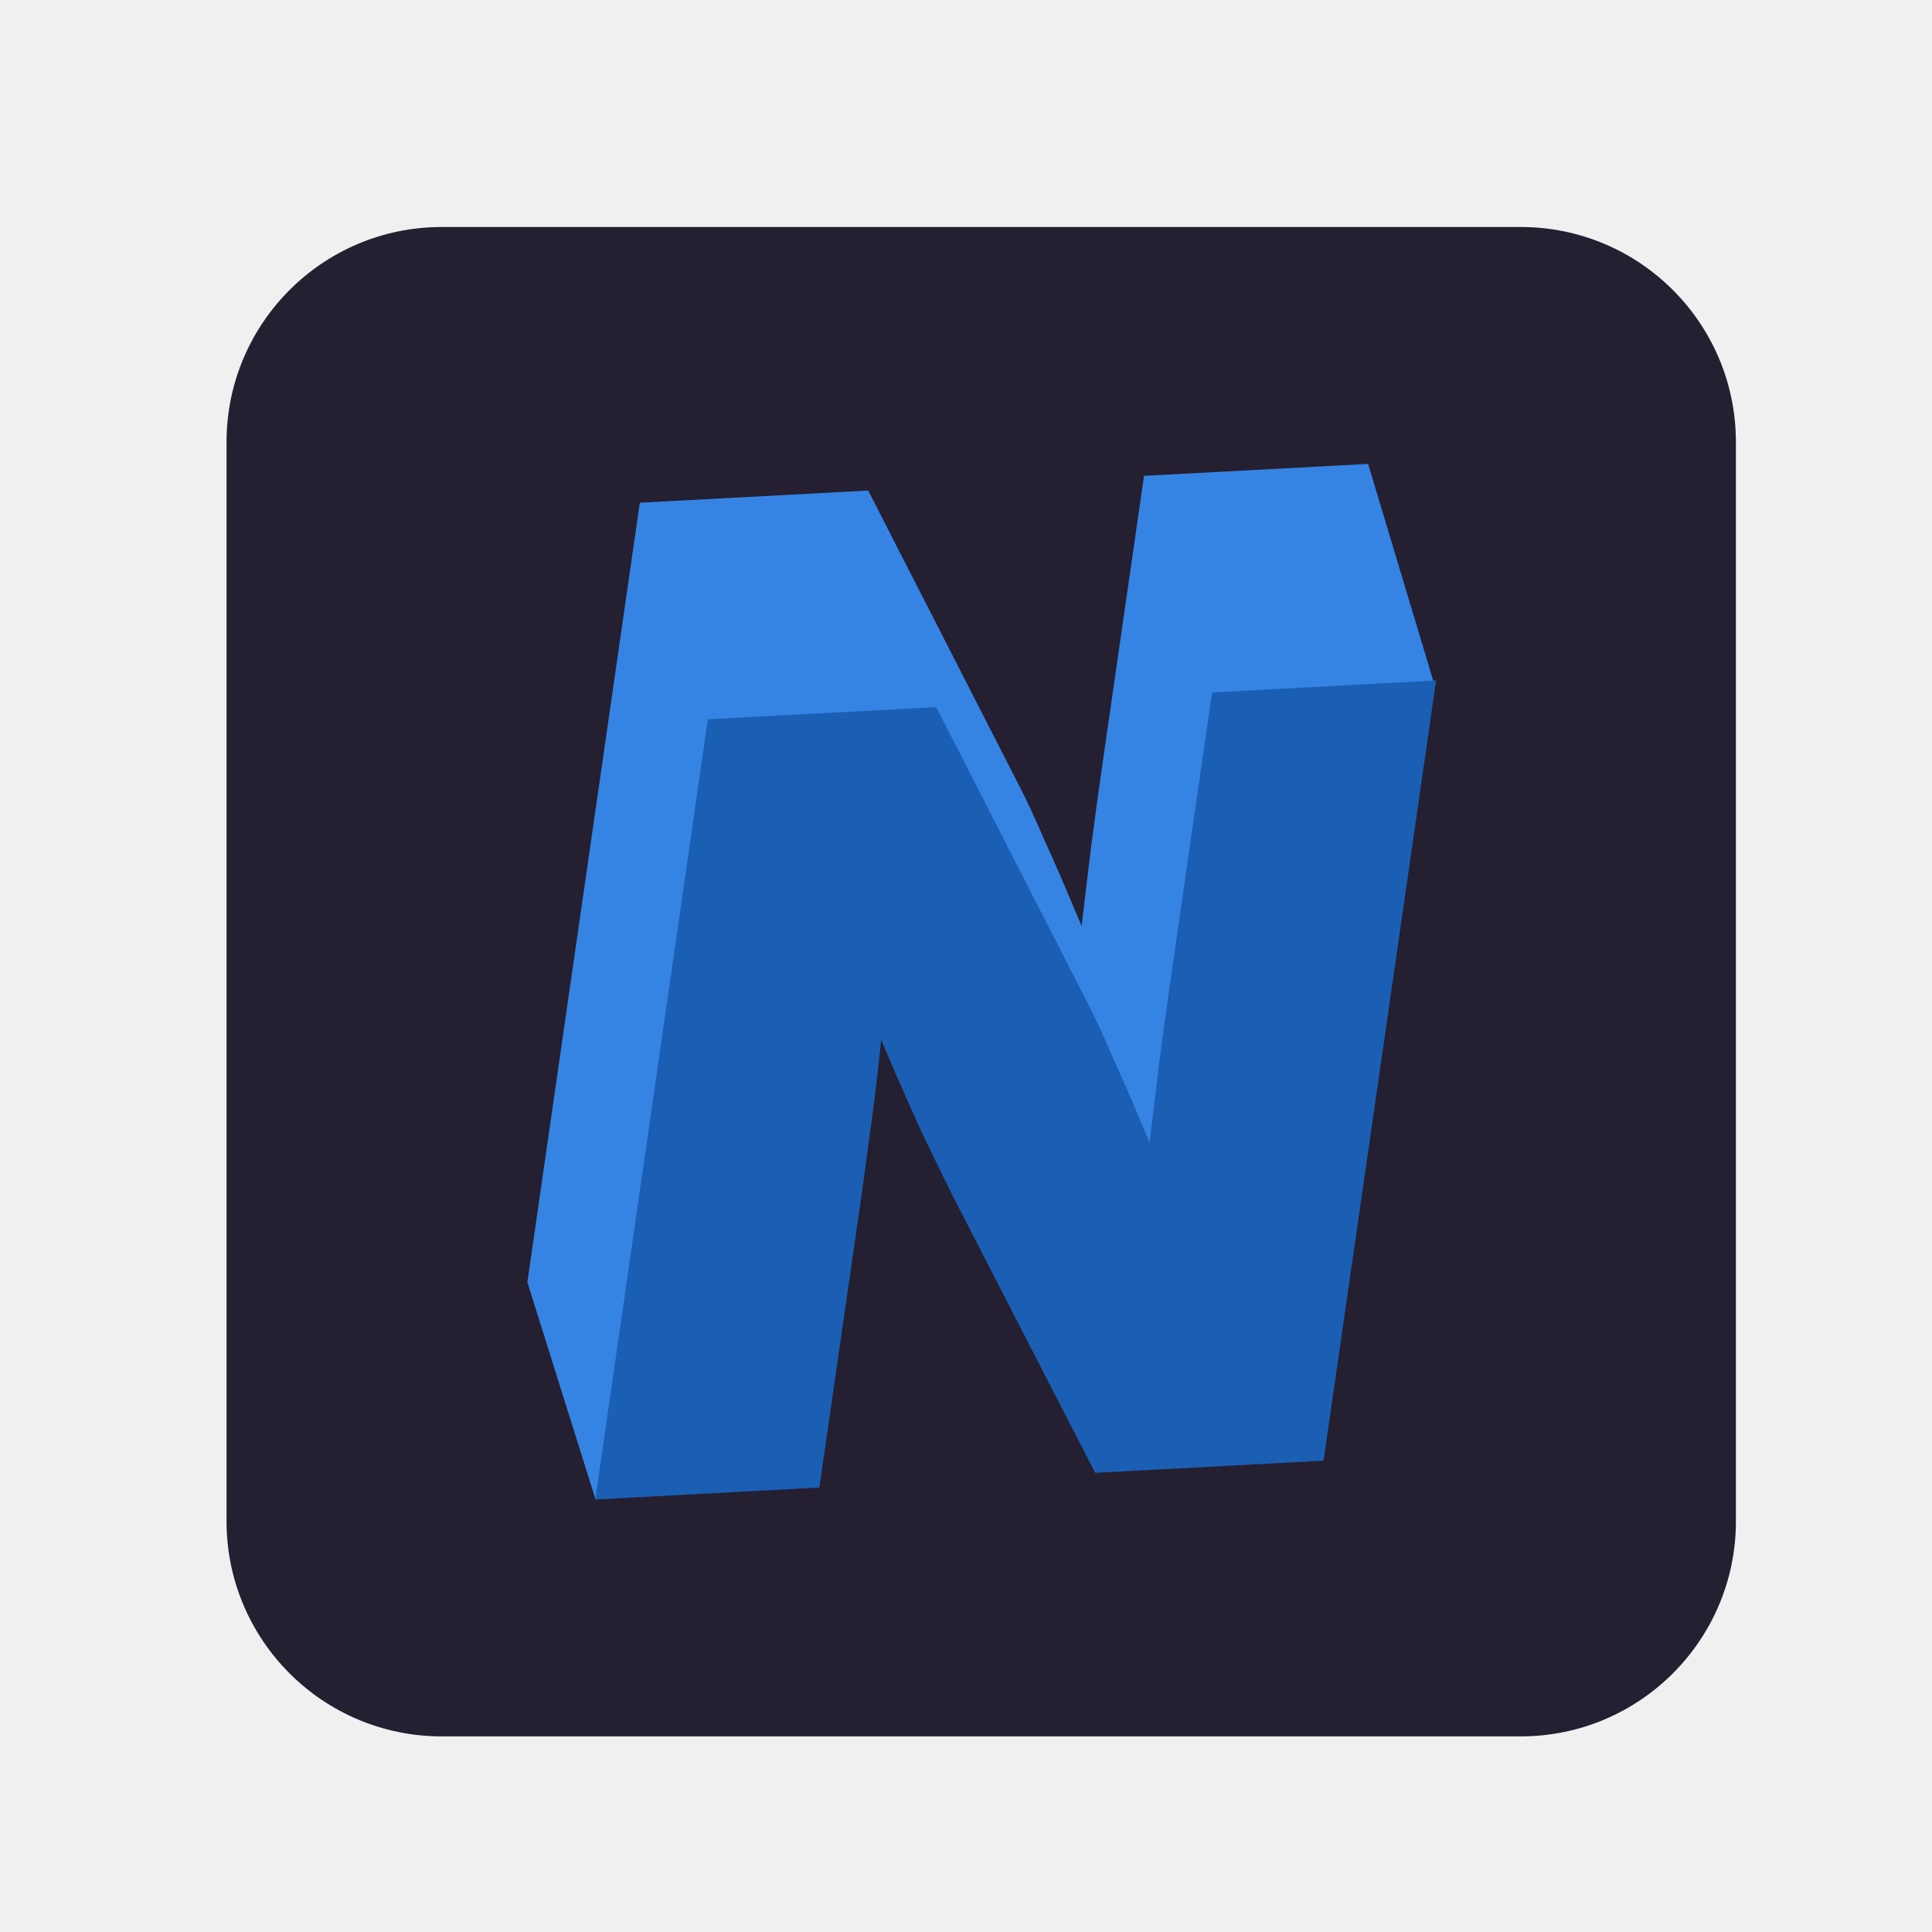
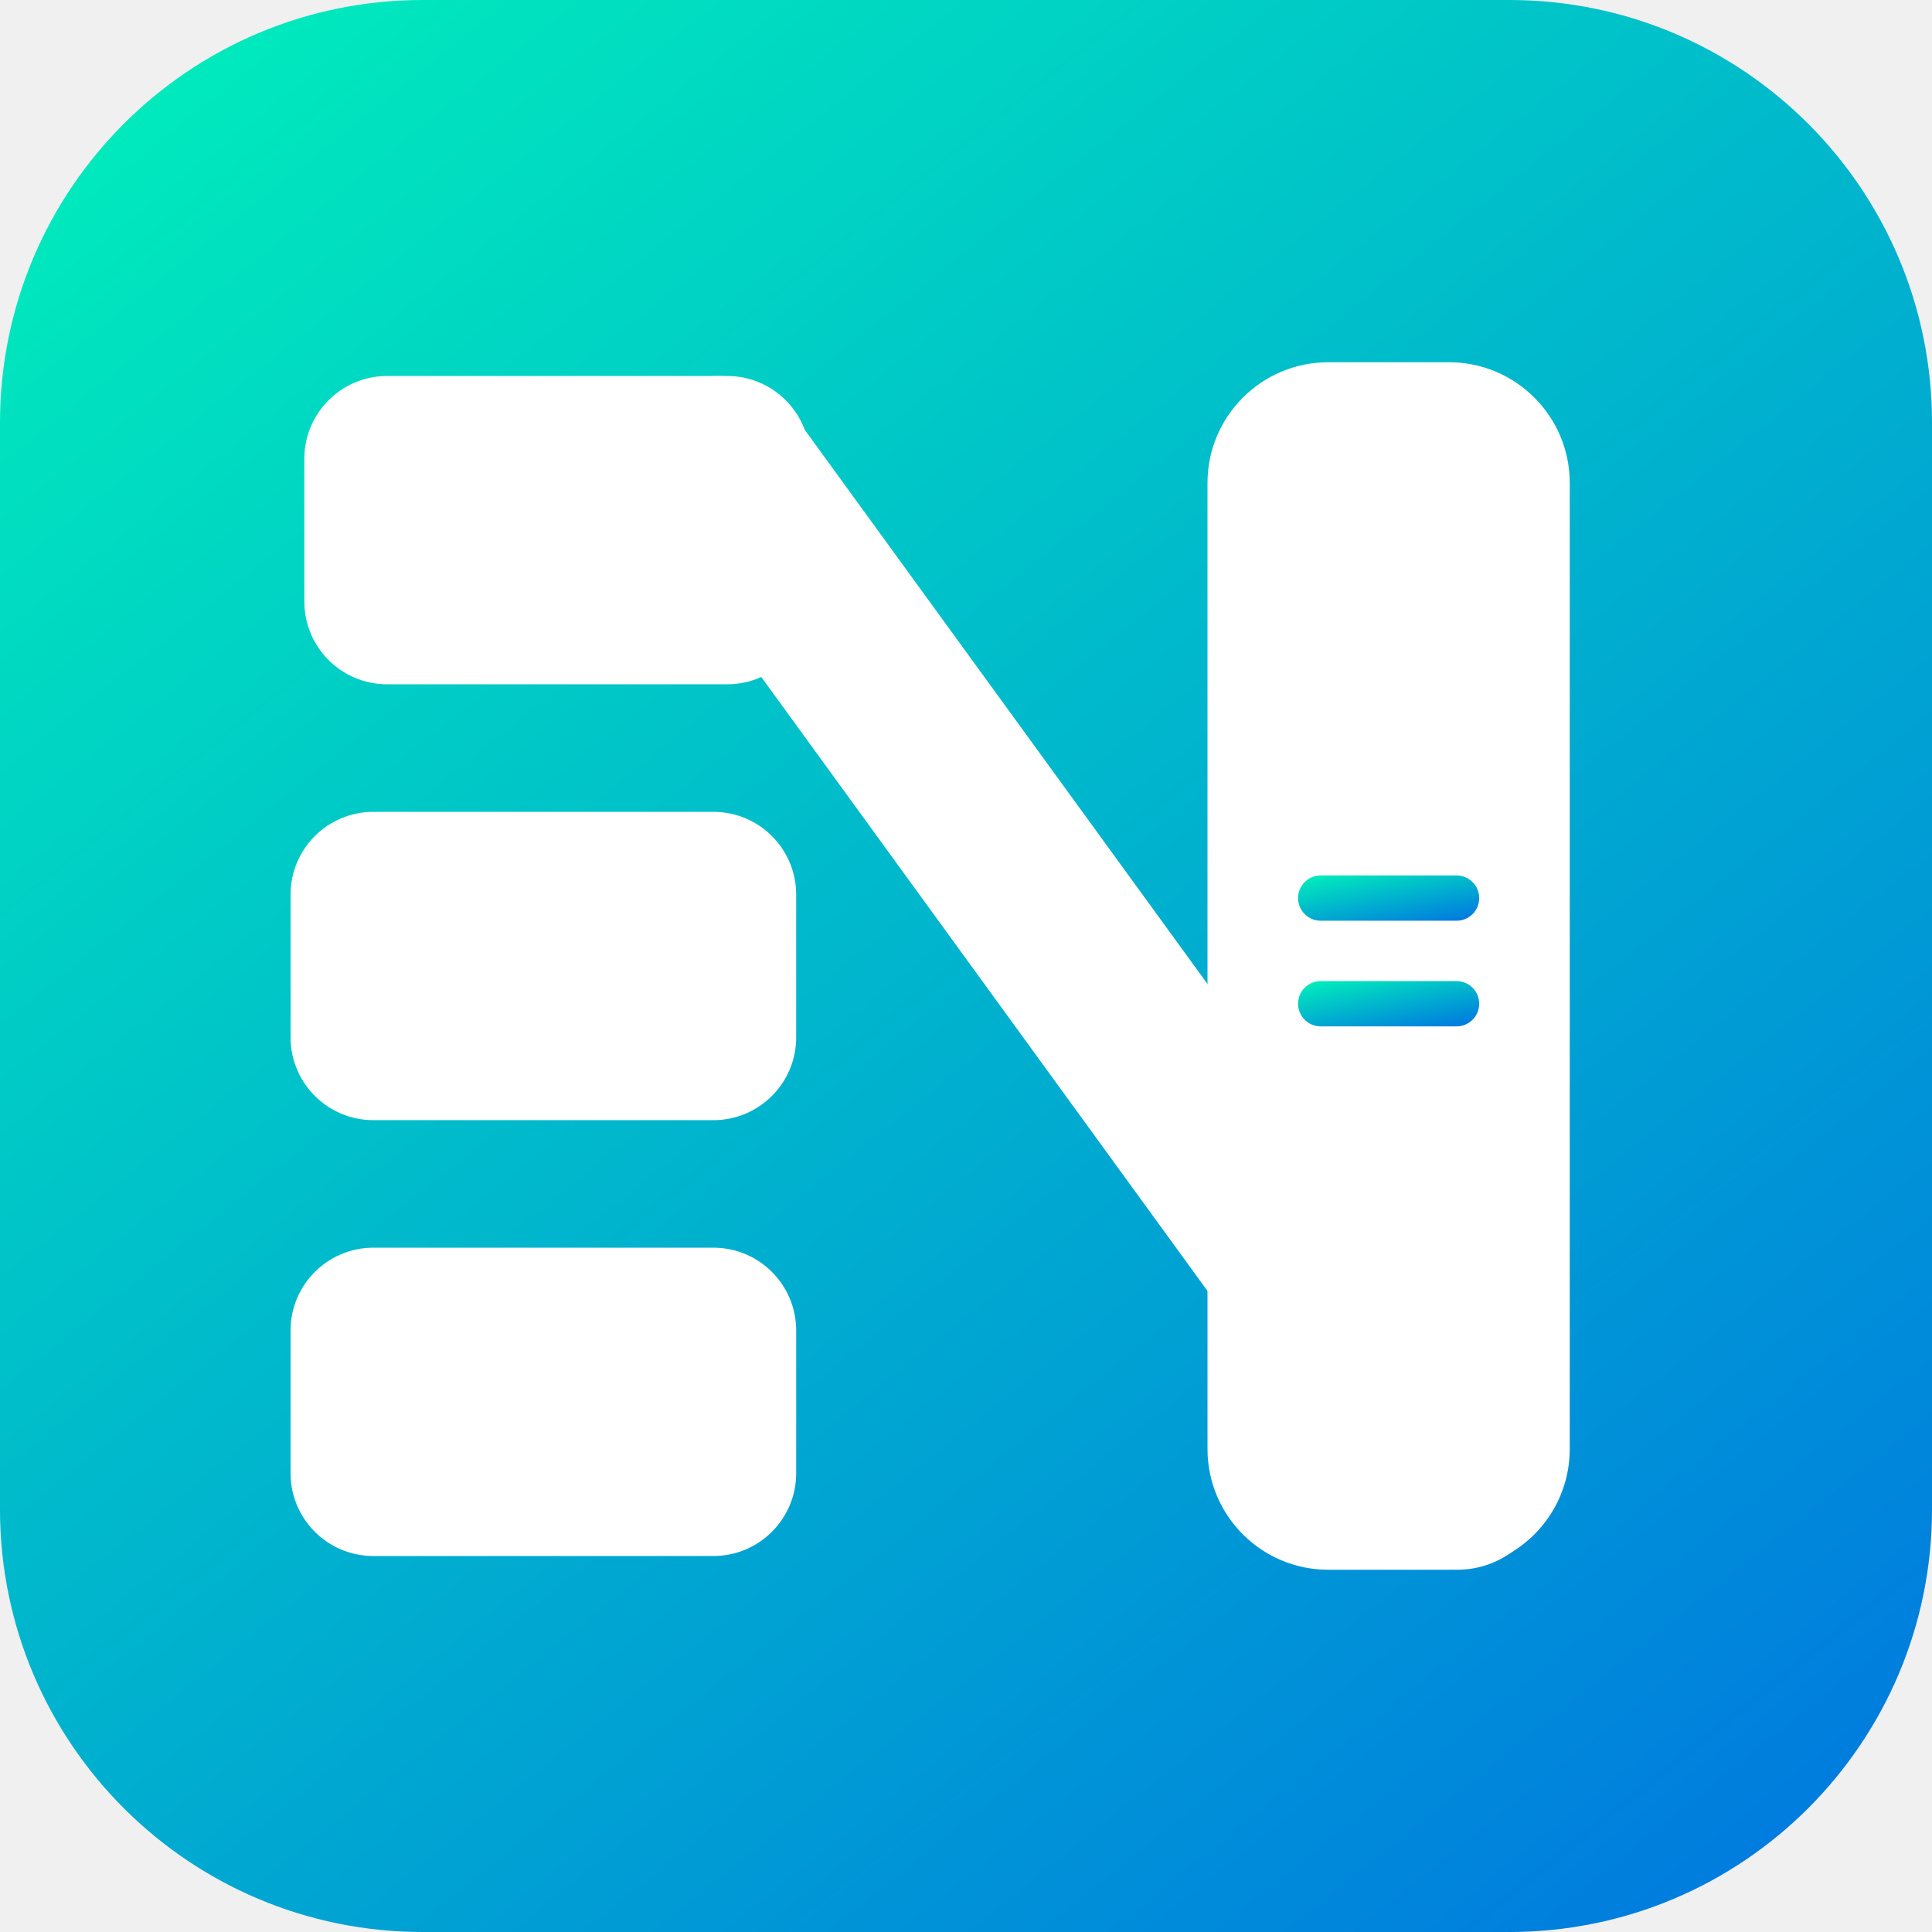
- <svg xmlns="http://www.w3.org/2000/svg" width="512" height="512" viewBox="0 0 512 512" version="1.1" id="svg1">
-   <defs id="defs1" />
-   <rect style="fill:#241f31;stroke-width:0.977" id="rect514" width="400" height="400" x="60.034" y="60.158" ry="57.021" />
-   <g id="layer1">
-     <g id="g514" transform="matrix(1.256328,0.1812372,-0.1812372,1.256328,474.189,22.41082)">
-       <path id="rect513" style="fill:#3584e4;stroke-width:0.73" d="m 54.247,107.737 -9.514,45.434 55.587,26.115 c 4.005,1.881 9.306,4.333 15.905,7.354 5.209,2.32 10.596,4.698 16.159,7.133 -1.16,0.117 -2.335,0.238 -3.525,0.361 -5.7,0.521 -11.039,1.09 -16.015,1.712 -5.029,0.517 -9.014,1.045 -11.96,1.581 l -67.861,11.663 -9.699,46.306 151.568,71.208 0.13,0.061 0.014,-0.061 47.387,5.6e-4 -2e-5,-25.02 -42.149,-3.5e-4 4.263,-20.353 -55.384,-26.02 c -3.054,-1.435 -7.305,-3.391 -12.75,-5.869 -5.43,-2.551 -11.603,-5.292 -18.519,-8.221 -0.183,-0.08 -0.365,-0.159 -0.549,-0.239 0.584,-0.052 1.168,-0.103 1.75,-0.155 7.158,-0.716 13.686,-1.449 19.583,-2.197 5.845,-0.853 10.657,-1.59 14.44,-2.212 l 63.139,-11.003 9.698,-46.309 -100.857,-47.384 -2.168,-23.294 z" transform="matrix(0.4325743,0.9015983,-0.9207487,0.3901562,0,0)" />
-       <path d="M -204.556,327.974 V 163.398 l 46.832,-9.324 40.095,56.633 q 2.651,3.669 6.627,10.168 4.087,6.366 8.505,13.77 4.529,7.382 8.394,13.903 l -5.523,13.912 q -0.552,-8.837 -0.884,-20.148 -0.331,-11.421 -0.552,-21.981 -0.11,-10.692 -0.11,-17.209 v -60.308 l 45.949,-9.148 v 164.576 l -46.832,9.324 -37.444,-52.632 q -3.314,-4.753 -8.284,-12.157 -4.86,-7.537 -10.493,-16.799 -5.523,-9.283 -11.156,-18.986 l 9.057,-4.454 q 0.884,11.422 1.215,22.512 0.442,11.068 0.442,19.904 0.11,8.814 0.11,13.785 v 60.087 z" id="text511-7" style="font-weight:900;font-size:226.209px;font-family:'Adwaita Sans';-inkscape-font-specification:'Adwaita Sans Heavy';fill:#1a5fb4;stroke-width:2.651" aria-label="N" />
+ <svg xmlns="http://www.w3.org/2000/svg" xmlns:xlink="http://www.w3.org/1999/xlink" width="256px" height="256px" viewBox="0 0 256 256" version="1.1" id="svg6">
+   <defs id="defs2">
+     <linearGradient x1="10%" y1="0%" x2="90%" y2="100%" id="neoGradientV2">
+       <stop stop-color="#00ECBC" offset="0%" id="stop1" />
+       <stop stop-color="#007ADF" offset="100%" id="stop2" />
+     </linearGradient>
+     <rect id="squircle-path" x="0" y="0" width="256" height="256" rx="56" />
+   </defs>
+   <g id="NeoCalc-Logo-V2" stroke="none" stroke-width="1" fill="none" fill-rule="evenodd">
+     <use fill="url(#neoGradientV2)" xlink:href="#squircle-path" id="use2" />
+     <g id="Calculator-N" transform="translate(48, 48)" fill="#FFFFFF">
+       <g id="g7">
+         <rect style="fill:#ffffff;fill-opacity:1" id="rect7" width="66.996" height="40.852" x="-9.498" y="117.327" ry="10.967" />
+         <rect style="fill:#ffffff;fill-opacity:1" id="rect7-6" width="66.996" height="40.852" x="-9.498" y="59.574" ry="10.967" />
+         <rect style="fill:#ffffff;fill-opacity:1" id="rect7-5" width="66.996" height="40.852" x="-7.674" y="1.821" ry="10.967" />
+       </g>
+       <g id="Screen-Column" transform="translate(112, 0)">
+         <rect x="0" y="0" width="48" height="160" rx="16" id="rect4" />
+         <g transform="translate(12, 68)" fill="url(#neoGradientV2)" id="g6">
+           <rect y="0" width="24" height="6" rx="3" id="rect5" />
+           <rect y="14" width="24" height="6" rx="3" id="rect6" />
+         </g>
+       </g>
+       <path d="M 57.064,6.797 154.945,141.474 c 3.852,5.299 2.547,12.622 -2.897,16.371 -5.444,3.749 -12.966,2.479 -16.818,-2.82 L 37.349,20.347 C 33.497,15.048 34.802,7.726 40.246,3.976 45.69,0.227 53.213,1.497 57.064,6.797 Z" id="Diagonal-Link" style="stroke-width:1.191" />
    </g>
  </g>
</svg>
